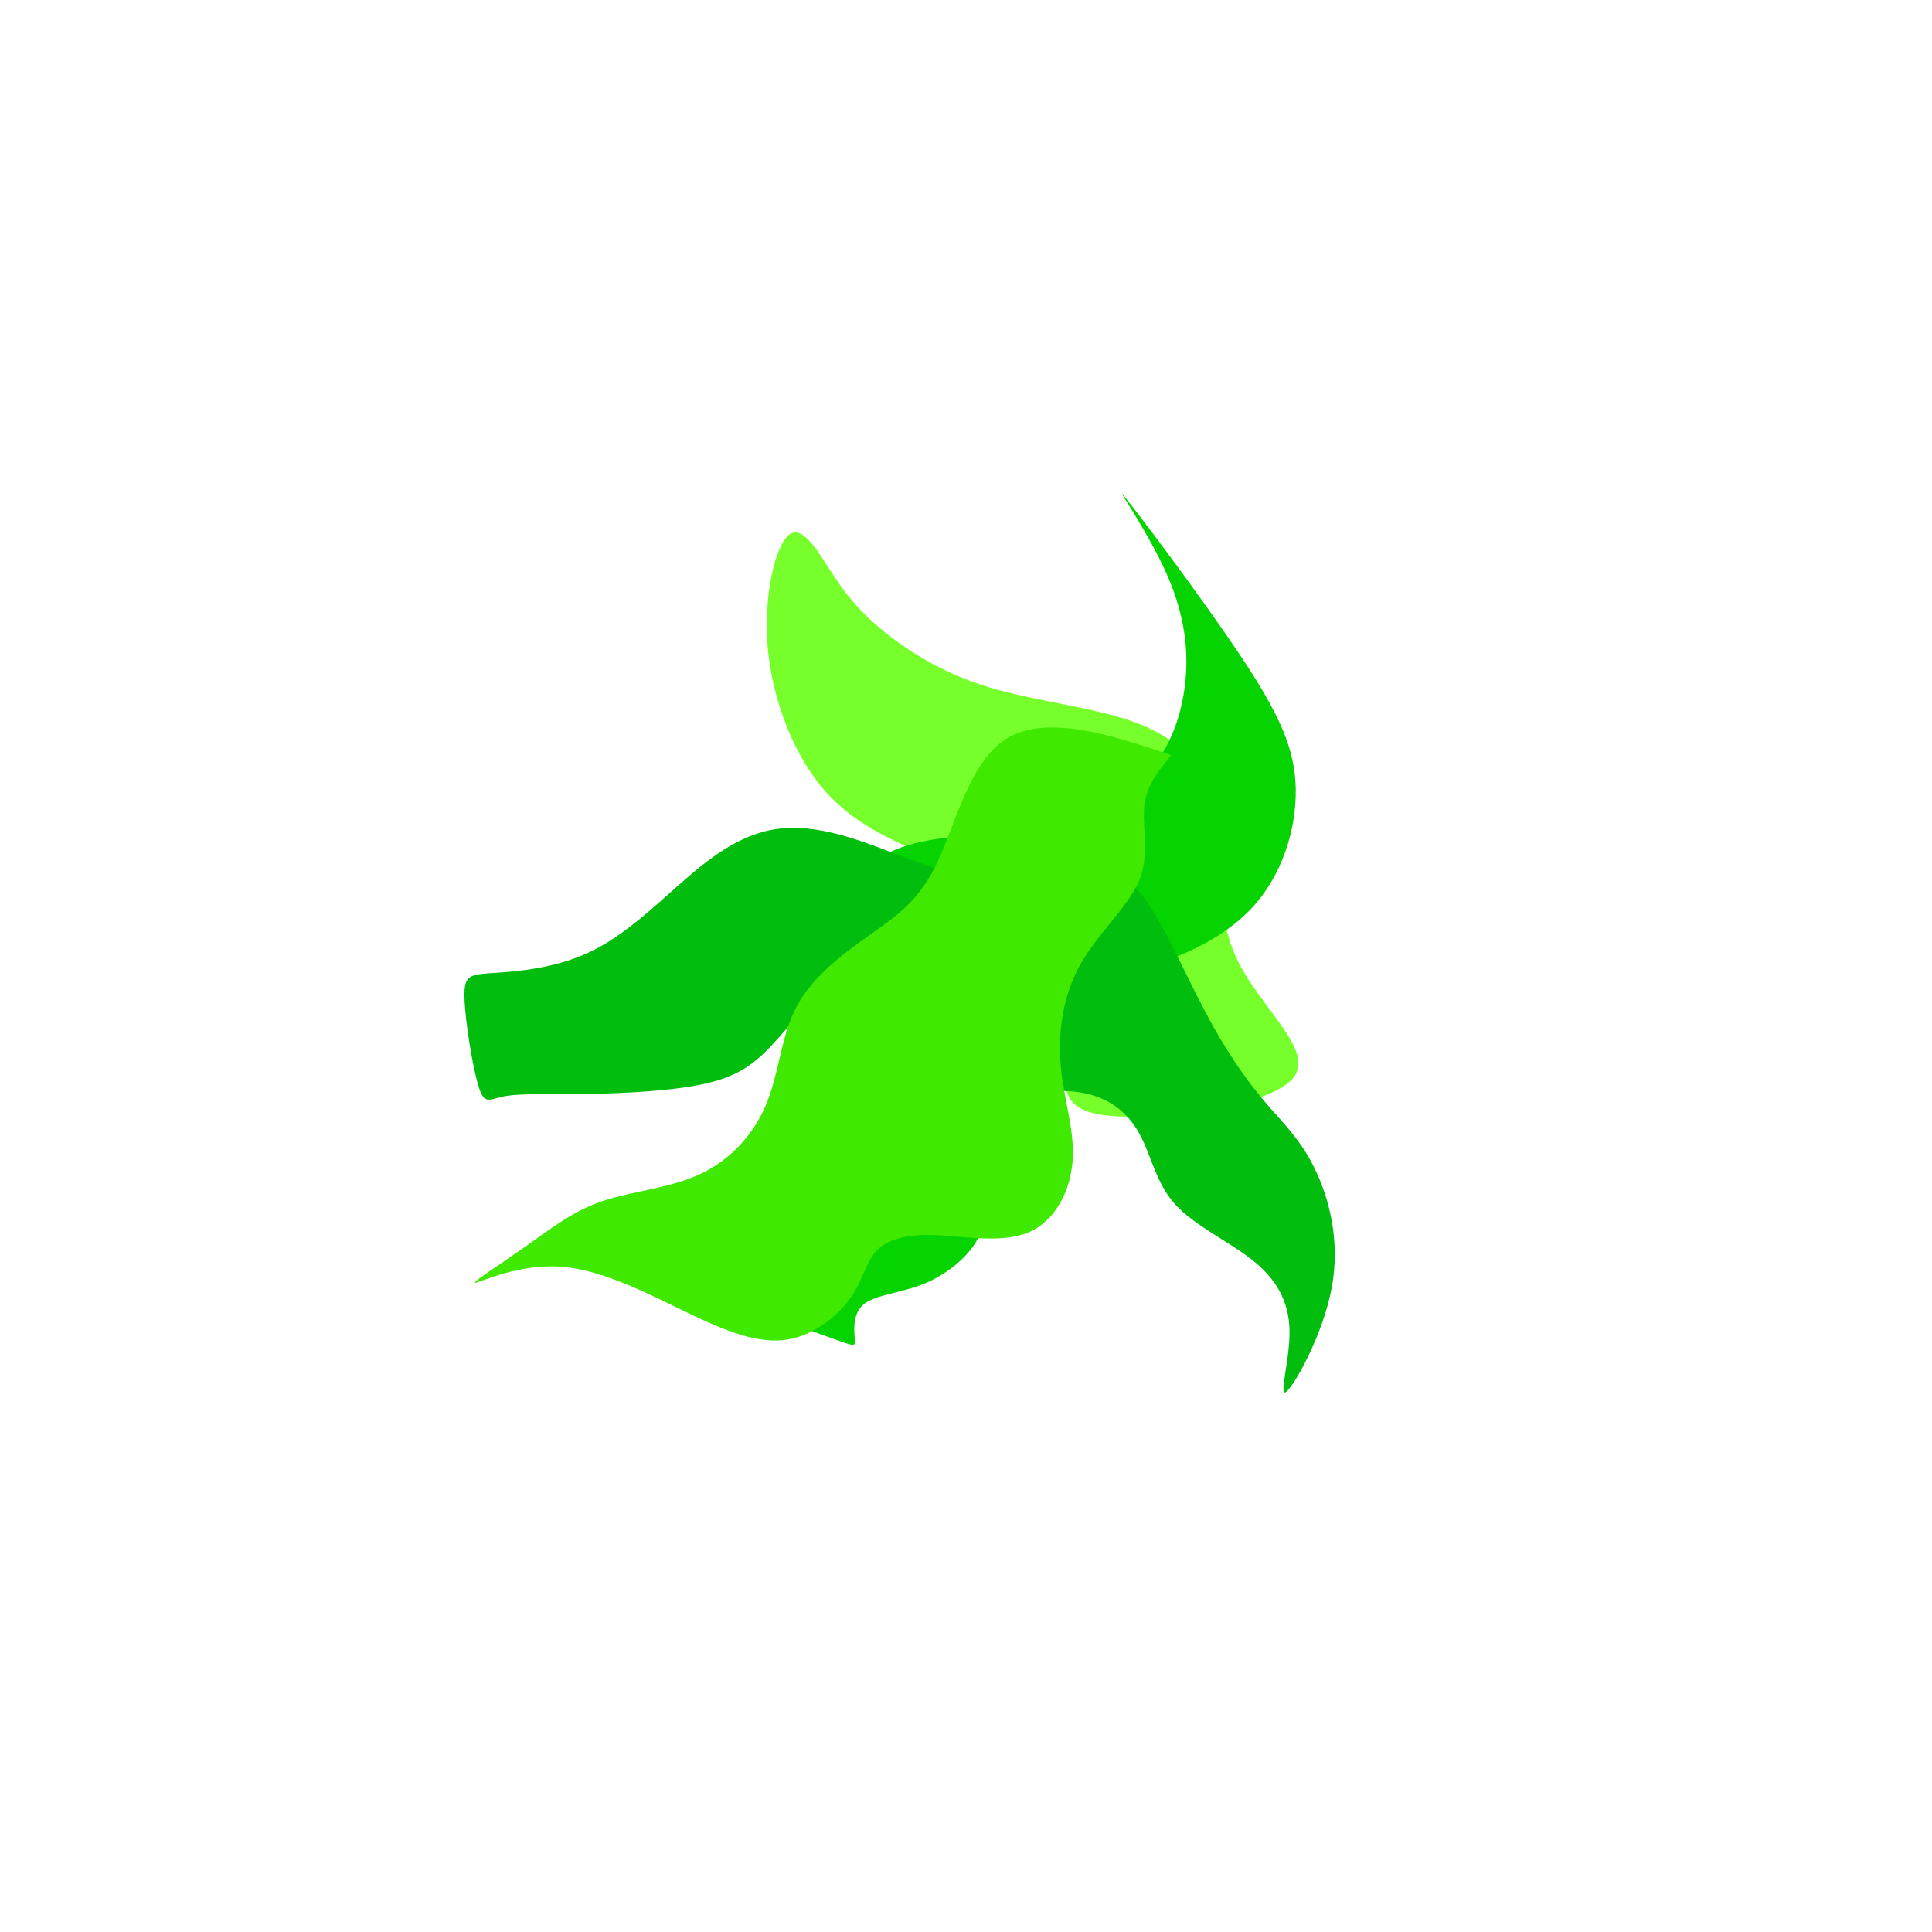
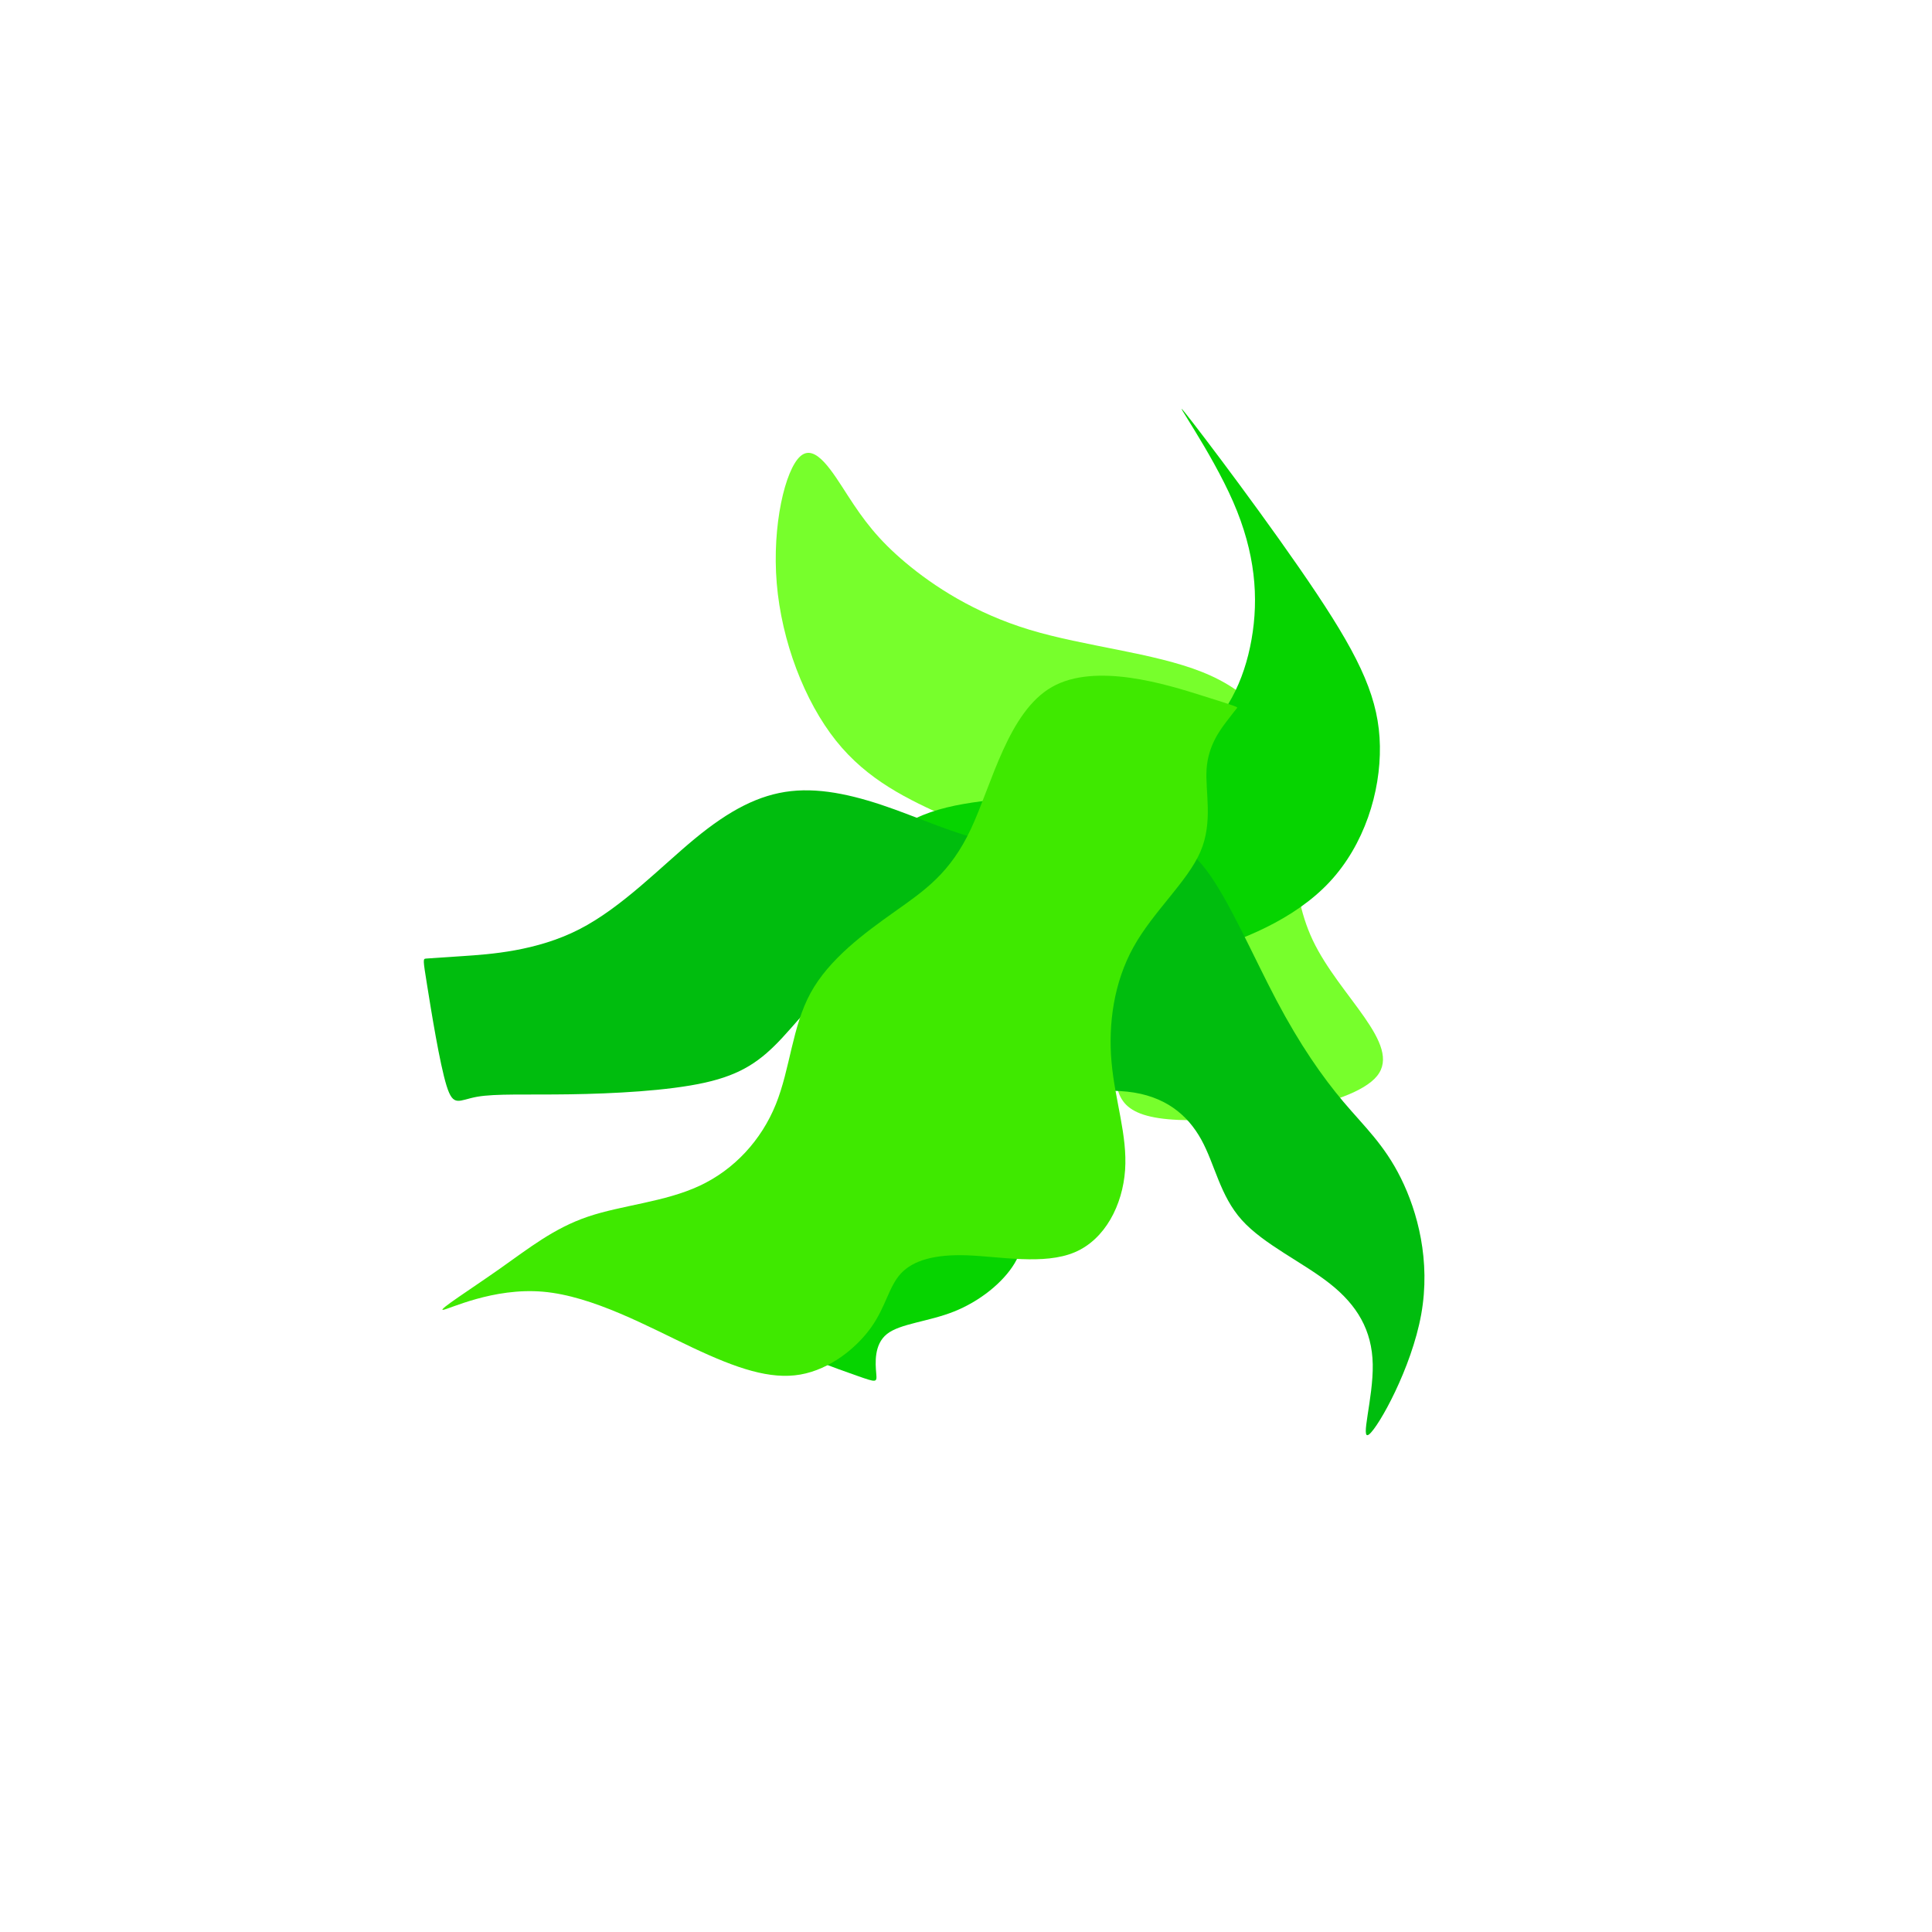
- <svg xmlns="http://www.w3.org/2000/svg" width="400" height="400" viewBox="0 0 105.833 105.833" version="1.1" id="svg5" xml:space="preserve">
+ <svg xmlns="http://www.w3.org/2000/svg" width="400" height="400" viewBox="0 0 400 400" version="1.1" id="svg5" xml:space="preserve">
  <defs id="defs2" />
  <g id="layer1">
-     <path style="fill:#77ff2c;fill-opacity:1;stroke-width:0.265" d="M 70.844,59.049 C 72.063,57.536 69.037,55.232 67.761,52.543 66.486,49.853 66.962,46.779 66.534,44.465 66.106,42.152 64.773,40.601 62.451,39.675 60.129,38.749 56.819,38.45 54.177,37.649 51.535,36.849 49.561,35.548 48.232,34.432 46.902,33.317 46.218,32.387 45.469,31.229 44.72,30.071 43.907,28.686 43.182,29.329 c -0.725,0.643 -1.362,3.314 -1.131,6.09 0.231,2.776 1.329,5.656 2.844,7.554 1.515,1.898 3.446,2.815 5.44,3.705 1.995,0.89 4.053,1.751 5.487,2.625 1.434,0.874 2.243,1.758 2.512,3.39 0.269,1.632 -0.003,4.011 -0.033,5.688 -0.03,1.677 0.182,2.651 3.02,2.777 2.838,0.126 8.303,-0.597 9.523,-2.11 z" id="path7547" />
-     <path style="fill:#06d400;fill-opacity:1;stroke-width:0.265" d="m 46.822,73.306 c -0.039,-0.46 -0.118,-1.379 0.518,-1.881 0.635,-0.502 1.984,-0.586 3.216,-1.077 1.232,-0.491 2.349,-1.389 2.9,-2.305 0.551,-0.916 0.536,-1.852 0.241,-2.966 -0.294,-1.115 -0.868,-2.409 -1.103,-3.883 -0.235,-1.474 -0.133,-3.128 0.415,-4.313 0.548,-1.185 1.54,-1.901 3.076,-2.362 1.535,-0.462 3.613,-0.67 5.932,-1.299 2.318,-0.63 4.877,-1.681 6.547,-3.469 1.67,-1.788 2.452,-4.312 2.416,-6.521 -0.036,-2.209 -0.89,-4.102 -3.037,-7.323 -2.147,-3.221 -5.585,-7.769 -6.316,-8.674 -0.731,-0.905 1.247,1.833 2.316,4.283 1.069,2.45 1.23,4.612 0.881,6.594 -0.349,1.983 -1.208,3.786 -2.858,5.046 -1.65,1.259 -4.092,1.974 -6.531,2.32 -2.439,0.346 -4.875,0.322 -6.727,1.221 -1.852,0.898 -3.119,2.718 -3.93,4.853 -0.811,2.135 -1.166,4.586 -1.217,6.813 -0.05,2.227 0.205,4.231 0.037,6.184 -0.168,1.953 -0.758,3.855 -1.262,5.039 -0.504,1.185 -0.92,1.652 -0.152,2.23 0.769,0.577 2.722,1.264 3.699,1.607 0.977,0.343 0.977,0.343 0.937,-0.116 z" id="path7701" />
-     <path style="fill:#00bd0e;fill-opacity:1;stroke-width:0.265" d="m 25.443,54.675 c -0.039,-1.267 0.285,-1.29 1.566,-1.375 1.281,-0.085 3.519,-0.233 5.568,-1.282 2.049,-1.049 3.91,-2.999 5.552,-4.352 1.642,-1.353 3.064,-2.108 4.611,-2.278 1.546,-0.17 3.217,0.246 4.97,0.88 1.753,0.634 3.59,1.487 5.587,1.727 1.997,0.24 4.155,-0.131 5.726,-0.252 1.571,-0.121 2.555,0.009 3.632,1.43 1.077,1.421 2.247,4.133 3.37,6.257 1.122,2.125 2.197,3.663 3.208,4.86 1.011,1.197 1.958,2.054 2.754,3.658 0.796,1.605 1.44,3.957 0.975,6.537 -0.465,2.58 -2.039,5.388 -2.496,5.751 -0.457,0.363 0.203,-1.719 0.172,-3.36 -0.031,-1.64 -0.755,-2.839 -2.053,-3.865 -1.298,-1.026 -3.171,-1.879 -4.224,-3.051 -1.053,-1.172 -1.286,-2.662 -1.948,-3.861 -0.662,-1.199 -1.752,-2.106 -3.547,-2.299 -1.795,-0.193 -4.293,0.33 -6.004,-0.221 -1.711,-0.551 -2.635,-2.176 -3.72,-3.439 -1.085,-1.263 -2.332,-2.163 -3.514,-1.851 -1.182,0.312 -2.299,1.838 -3.315,2.93 -1.016,1.093 -1.931,1.753 -3.706,2.148 -1.775,0.396 -4.408,0.527 -6.476,0.559 -2.067,0.031 -3.568,-0.038 -4.448,0.118 -0.88,0.156 -1.138,0.536 -1.468,-0.529 -0.33,-1.065 -0.733,-3.576 -0.772,-4.843 z" id="path7873" />
-     <path style="fill:#3fe900;fill-opacity:1;stroke-width:0.265" d="m 64.12,41.413 c -0.052,0.063 -0.156,0.188 -0.487,0.622 -0.331,0.434 -0.887,1.178 -0.965,2.274 -0.078,1.096 0.323,2.543 -0.294,3.979 -0.618,1.435 -2.255,2.859 -3.208,4.571 -0.953,1.712 -1.221,3.711 -1.056,5.545 0.165,1.833 0.765,3.5 0.648,5.162 -0.117,1.662 -0.949,3.321 -2.419,3.942 -1.47,0.621 -3.577,0.204 -5.147,0.146 -1.57,-0.058 -2.602,0.244 -3.185,0.87 -0.583,0.627 -0.716,1.578 -1.418,2.571 -0.702,0.993 -1.974,2.027 -3.409,2.277 -1.435,0.25 -3.033,-0.285 -5.161,-1.289 -2.127,-1.004 -4.783,-2.477 -7.178,-2.685 -2.395,-0.208 -4.528,0.849 -4.796,0.871 -0.268,0.022 1.331,-0.992 2.728,-1.977 1.397,-0.985 2.592,-1.941 4.218,-2.493 1.626,-0.552 3.682,-0.699 5.356,-1.481 1.675,-0.781 2.968,-2.196 3.659,-3.908 0.691,-1.711 0.78,-3.719 1.667,-5.343 0.887,-1.624 2.573,-2.864 4.025,-3.893 1.452,-1.029 2.67,-1.847 3.671,-3.987 1.001,-2.14 1.785,-5.602 3.883,-6.795 2.098,-1.193 5.509,-0.118 7.214,0.42 1.705,0.538 1.705,0.538 1.653,0.6 z" id="path7877" />
+     <path style="fill:#77ff2c;fill-opacity:1;stroke-width:1.142" d="m 285.108,222.763 c 5.264,-6.531 -7.8,-16.476 -13.305,-28.086 -5.505,-11.61 -3.449,-24.884 -5.298,-34.87 -1.849,-9.986 -7.604,-16.683 -17.626,-20.678 -10.023,-3.996 -24.312,-5.29 -35.717,-8.745 -11.405,-3.455 -19.926,-9.073 -25.665,-13.888 -5.738,-4.816 -8.693,-8.83 -11.926,-13.828 -3.233,-4.998 -6.743,-10.979 -9.873,-8.204 -3.13,2.775 -5.879,14.308 -4.883,26.29 0.997,11.983 5.738,24.414 12.277,32.609 6.539,8.195 14.874,12.153 23.484,15.993 8.61,3.84 17.495,7.561 23.685,11.332 6.189,3.771 9.683,7.59 10.843,14.636 1.16,7.046 -0.012,17.317 -0.142,24.556 -0.129,7.239 0.784,11.446 13.037,11.989 12.253,0.543 35.844,-2.575 41.108,-9.106 z" id="path7547" />
+     <path style="fill:#06d400;fill-opacity:1;stroke-width:1.142" d="m 181.411,284.308 c -0.169,-1.984 -0.508,-5.954 2.234,-8.122 2.742,-2.168 8.563,-2.531 13.883,-4.651 5.32,-2.119 10.14,-5.994 12.517,-9.95 2.377,-3.956 2.312,-7.993 1.042,-12.805 -1.27,-4.812 -3.745,-10.398 -4.762,-16.761 -1.017,-6.363 -0.574,-13.503 1.79,-18.619 2.364,-5.115 6.65,-8.205 13.279,-10.199 6.628,-1.993 15.598,-2.89 25.606,-5.608 10.008,-2.718 21.053,-7.257 28.263,-14.975 7.21,-7.718 10.586,-18.615 10.43,-28.15 -0.156,-9.535 -3.843,-17.707 -13.109,-31.611 -9.266,-13.904 -24.11,-33.538 -27.265,-37.445 -3.154,-3.907 5.381,7.913 9.997,18.489 4.616,10.576 5.312,19.908 3.805,28.467 -1.507,8.559 -5.215,16.345 -12.339,21.781 -7.124,5.436 -17.664,8.523 -28.192,10.016 -10.528,1.493 -21.044,1.392 -29.038,5.27 -7.994,3.878 -13.463,11.733 -16.964,20.952 -3.502,9.218 -5.035,19.797 -5.252,29.412 -0.216,9.615 0.884,18.265 0.16,26.695 -0.724,8.43 -3.272,16.639 -5.446,21.753 -2.174,5.114 -3.972,7.133 -0.654,9.625 3.318,2.492 11.752,5.456 15.968,6.938 4.216,1.482 4.216,1.482 4.047,-0.503 z" id="path7701" />
+     <path style="fill:#00bd0e;fill-opacity:1;stroke-width:1.142" d="m 88.251,198.459 c 0.7,-0.049 2.1,-0.146 7.629,-0.514 5.53,-0.368 15.189,-1.006 24.035,-5.534 8.846,-4.528 16.88,-12.946 23.967,-18.786 7.087,-5.84 13.227,-9.1 19.903,-9.833 6.676,-0.733 13.886,1.061 21.455,3.799 7.569,2.738 15.497,6.419 24.118,7.457 8.621,1.038 17.936,-0.567 24.718,-1.089 6.782,-0.522 11.029,0.04 15.678,6.174 4.649,6.134 9.7,17.839 14.546,27.012 4.845,9.172 9.485,15.811 13.849,20.98 4.364,5.168 8.452,8.866 11.887,15.793 3.435,6.927 6.216,17.082 4.209,28.22 -2.007,11.138 -8.802,23.259 -10.775,24.825 -1.973,1.567 0.877,-7.422 0.741,-14.503 -0.136,-7.081 -3.258,-12.256 -8.861,-16.685 -5.604,-4.429 -13.689,-8.112 -18.235,-13.17 -4.546,-5.058 -5.551,-11.491 -8.407,-16.666 -2.856,-5.175 -7.564,-9.092 -15.311,-9.924 -7.747,-0.831 -18.533,1.424 -25.919,-0.955 -7.386,-2.379 -11.373,-9.393 -16.057,-14.844 -4.684,-5.451 -10.066,-9.338 -15.168,-7.989 -5.102,1.349 -9.923,7.933 -14.309,12.65 -4.386,4.717 -8.338,7.566 -15.998,9.274 -7.661,1.709 -19.031,2.277 -27.955,2.412 -8.924,0.135 -15.403,-0.164 -19.2,0.508 -3.797,0.672 -4.912,2.314 -6.338,-2.284 -1.426,-4.598 -3.164,-15.437 -4.033,-20.858 -0.869,-5.42 -0.869,-5.421 -0.169,-5.469 z" id="path7873" />
+     <path style="fill:#3fe900;fill-opacity:1;stroke-width:1.142" d="m 256.086,146.632 c -0.224,0.27 -0.674,0.811 -2.101,2.686 -1.427,1.875 -3.831,5.085 -4.167,9.815 -0.336,4.73 1.396,10.979 -1.271,17.176 -2.667,6.197 -9.735,12.342 -13.849,19.731 -4.114,7.389 -5.273,16.021 -4.559,23.935 0.714,7.914 3.301,15.107 2.798,22.283 -0.503,7.176 -4.097,14.336 -10.442,17.016 -6.345,2.68 -15.442,0.879 -22.219,0.628 -6.777,-0.25 -11.234,1.051 -13.75,3.756 -2.516,2.705 -3.089,6.814 -6.12,11.1 -3.031,4.287 -8.52,8.752 -14.715,9.83 -6.195,1.078 -13.095,-1.231 -22.278,-5.565 -9.183,-4.334 -20.648,-10.692 -30.986,-11.59 -10.338,-0.898 -19.547,3.666 -20.702,3.76 -1.155,0.094 5.745,-4.281 11.775,-8.532 6.03,-4.251 11.191,-8.379 18.21,-10.76 7.019,-2.382 15.894,-3.019 23.123,-6.392 7.229,-3.373 12.811,-9.482 15.794,-16.869 2.983,-7.387 3.367,-16.054 7.198,-23.064 3.831,-7.01 11.107,-12.362 17.374,-16.804 6.268,-4.442 11.527,-7.974 15.848,-17.212 4.321,-9.238 7.706,-24.183 16.761,-29.333 9.055,-5.15 23.779,-0.507 31.141,1.814 7.362,2.321 7.361,2.321 7.137,2.591 z" id="path7877" />
  </g>
</svg>
